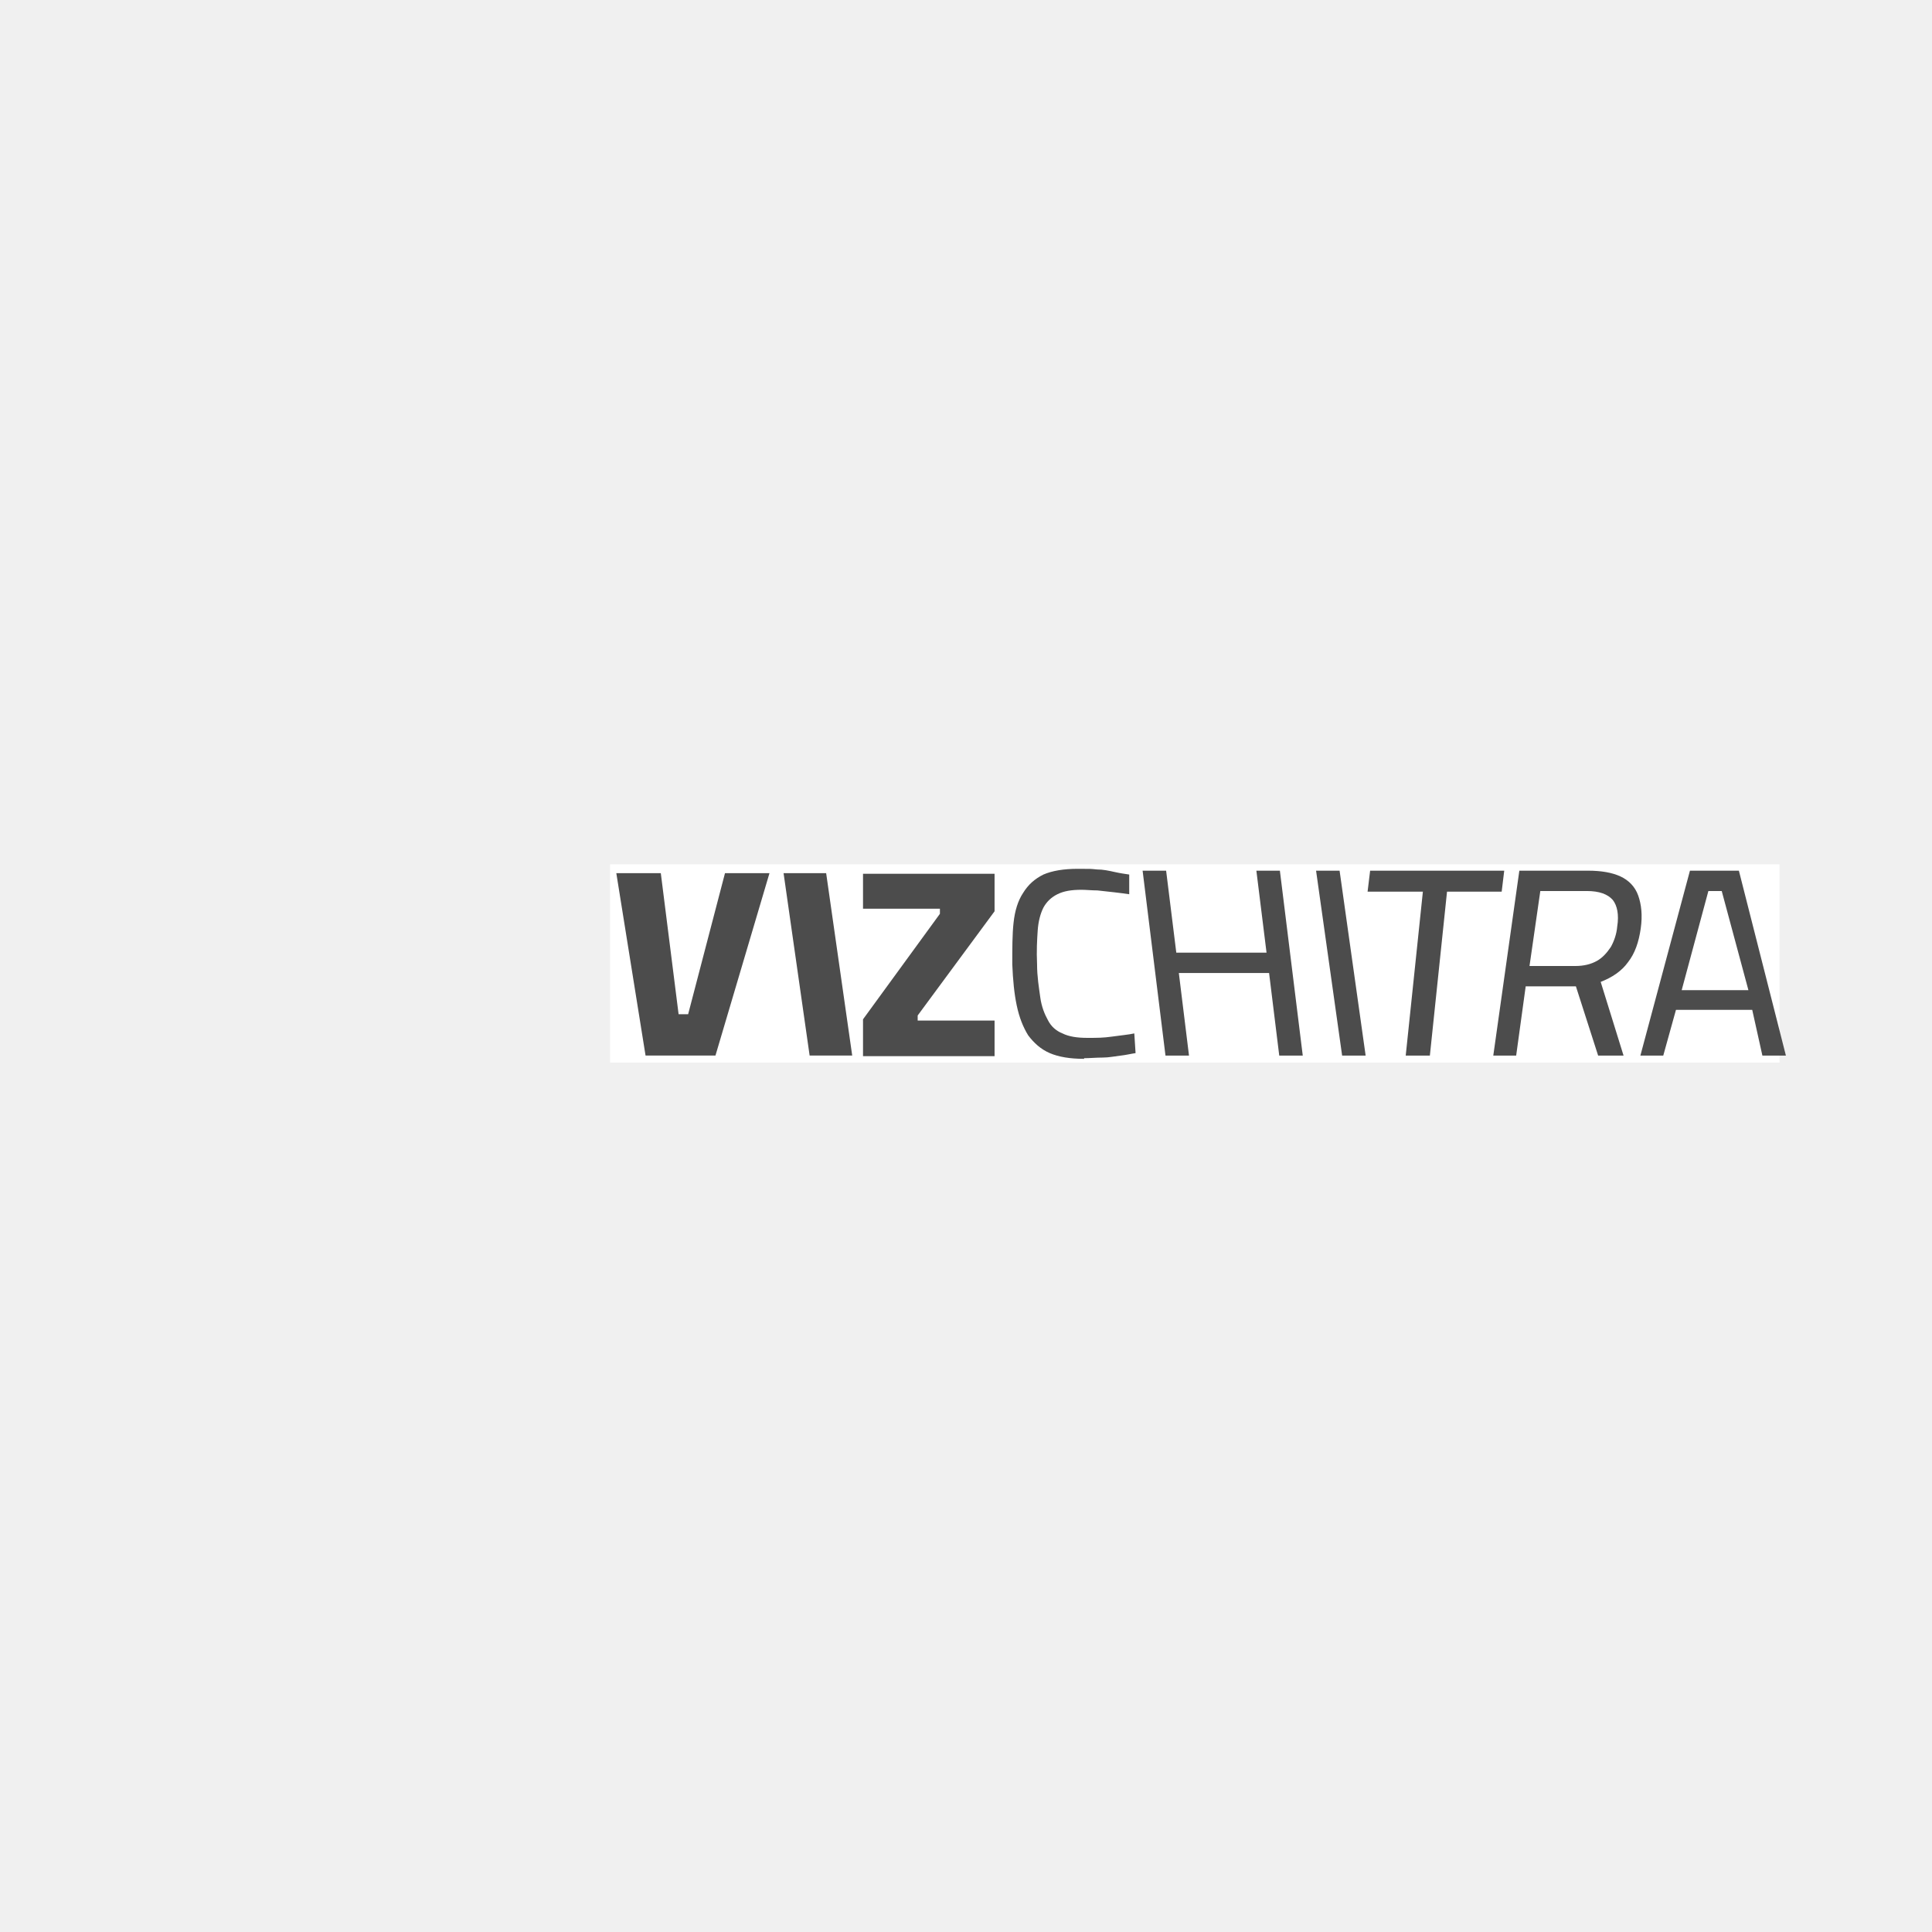
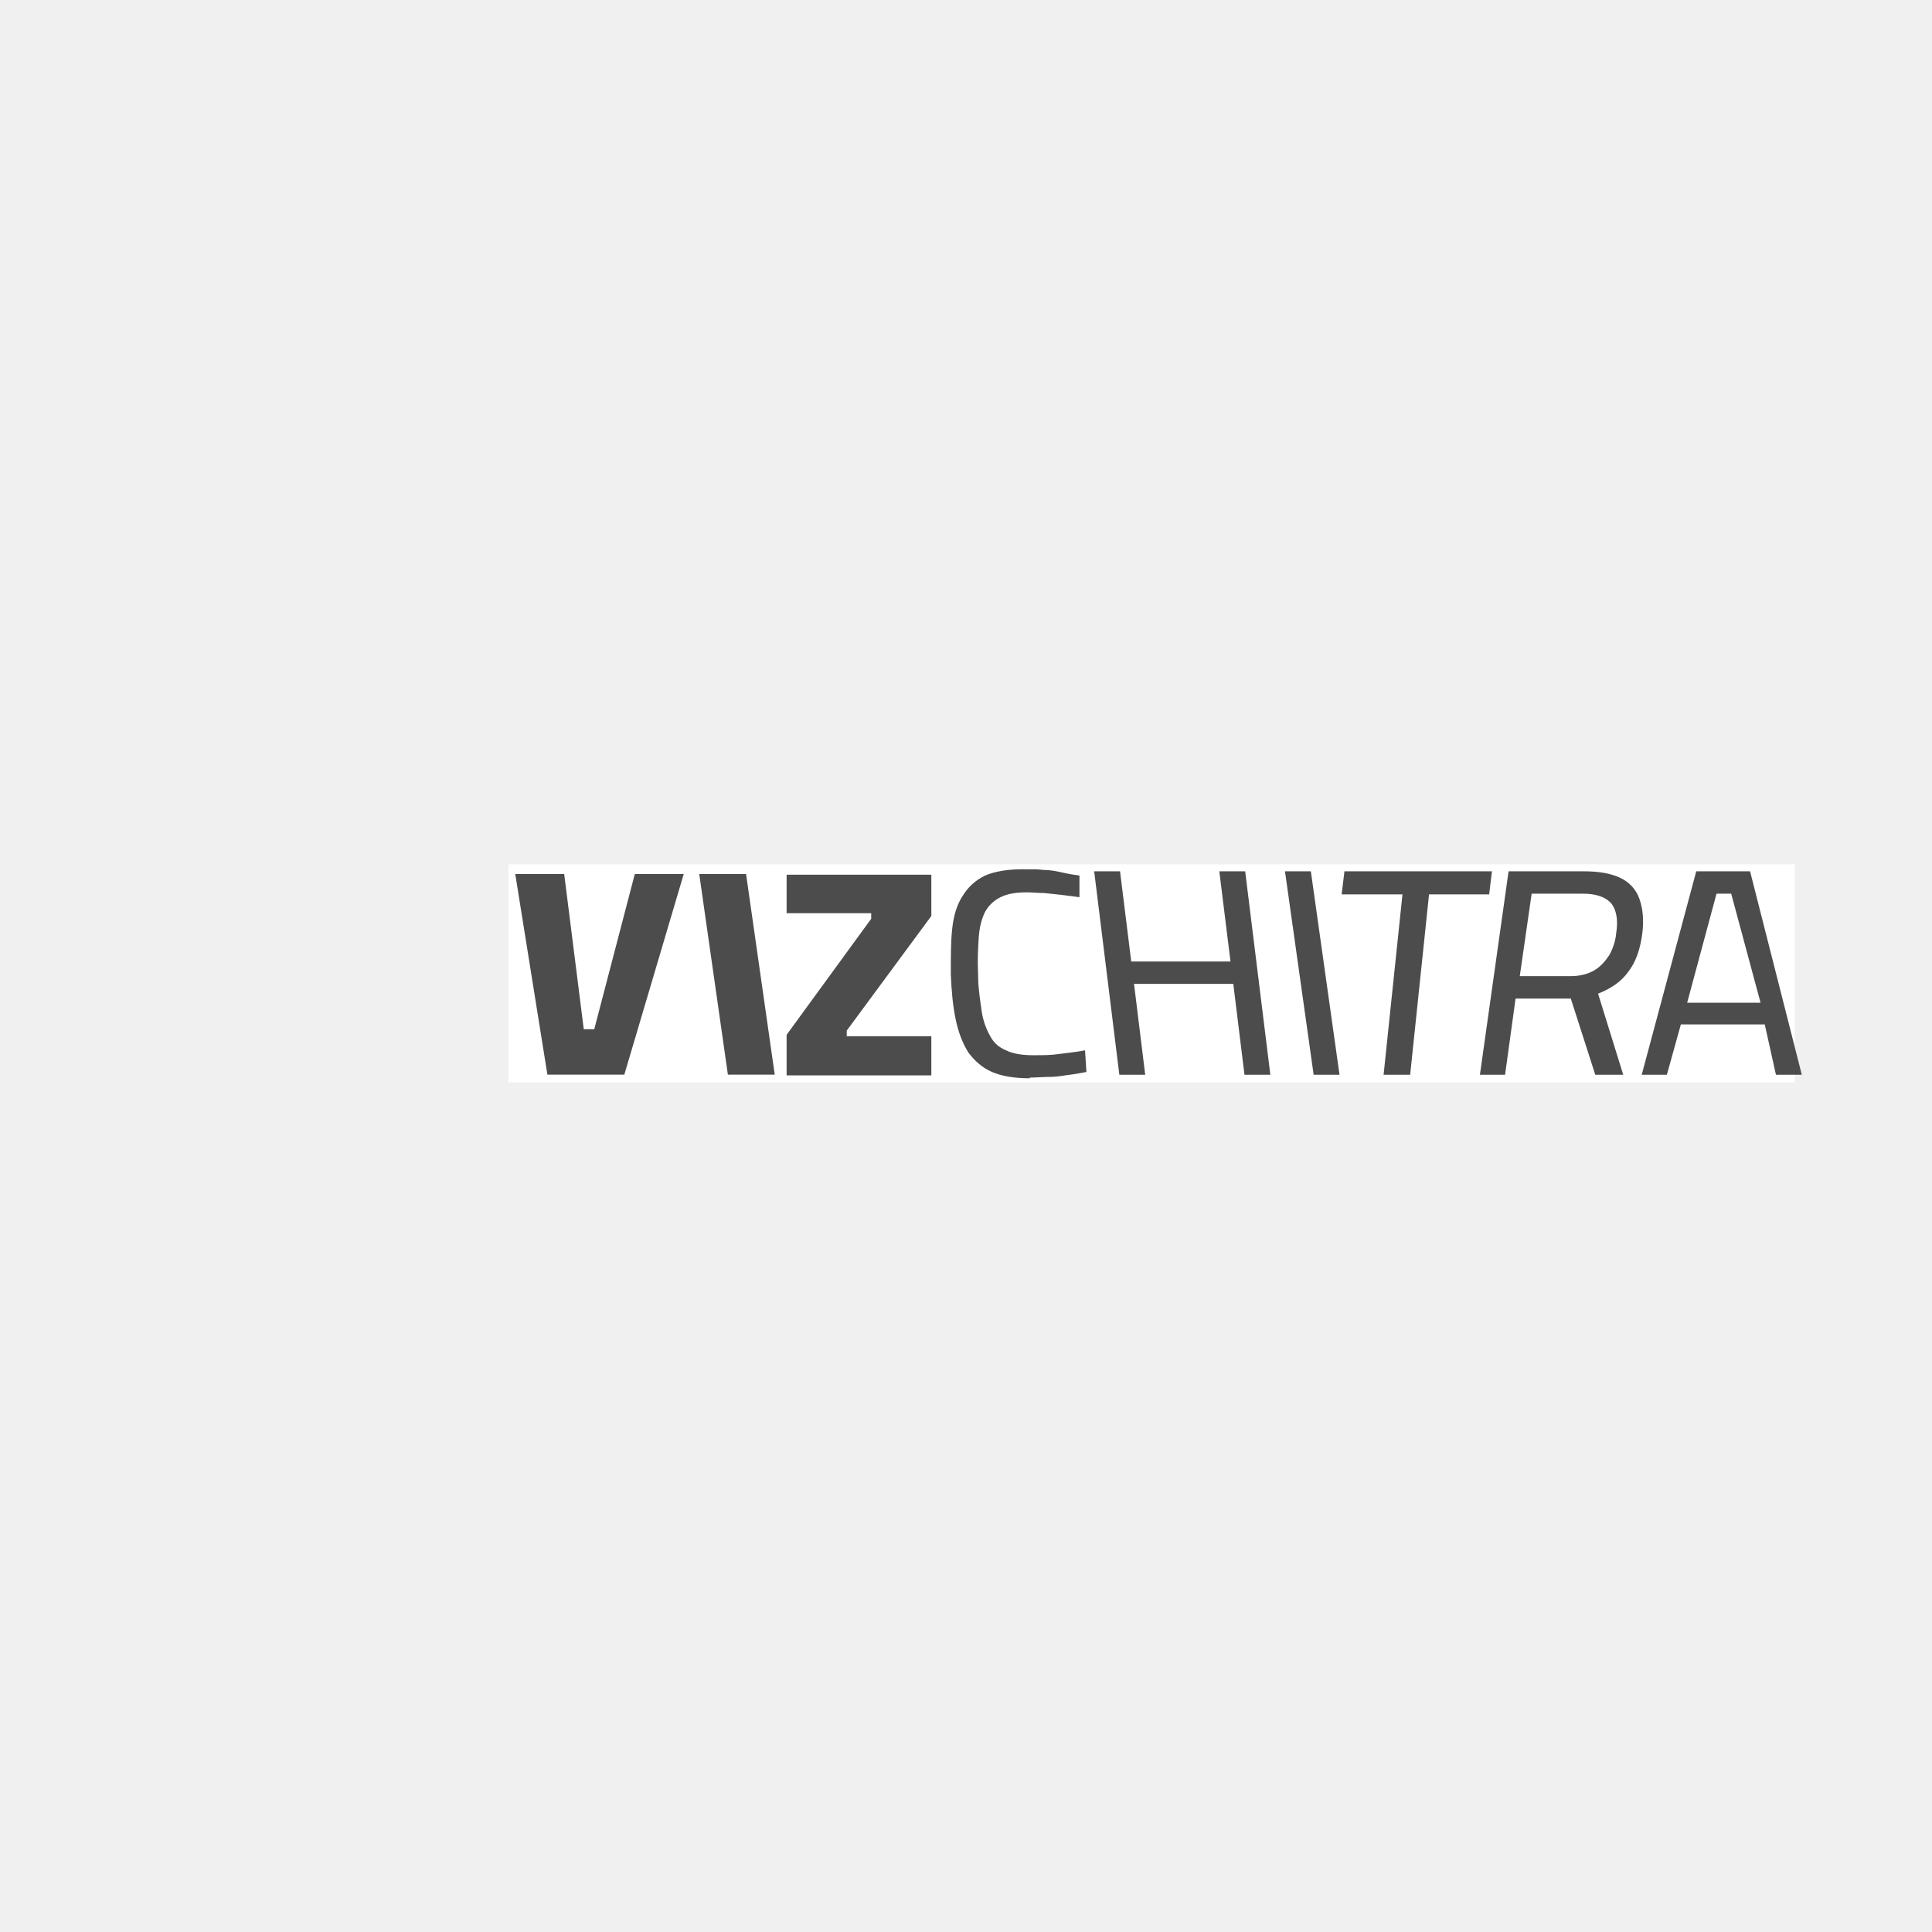
- <svg width="150" height="150" viewBox="130 130 380 280">
+ <svg width="280" height="280" viewBox="130 130 380 280">
  <g transform="translate(30,0)">
    <line stroke="#A8BDF0" stroke-width="5">
      <animate attributeName="x1" values="244; 244; 244; 255; 244; 244;" dur="8s" repeatCount="indefinite" />
      <animate attributeName="y1" values="150; 169; 109; 90; 90; 150;" dur="8s" repeatCount="indefinite" />
      <animate attributeName="x2" values="130; 149; 168; 122; 168; 130;" dur="8s" repeatCount="indefinite" />
      <animate attributeName="y2" values="212; 219; 225; 206; 225; 212;" dur="8s" repeatCount="indefinite" />
    </line>
    <line stroke="#EE88B3" stroke-width="5">
      <animate attributeName="x1" values="130; 149; 168; 122; 169; 130;" dur="8s" repeatCount="indefinite" />
      <animate attributeName="y1" values="212; 219; 225; 206; 225; 212;" dur="8s" repeatCount="indefinite" />
      <animate attributeName="x2" values="197; 150; 150; 161; 162; 197;" dur="8s" repeatCount="indefinite" />
      <animate attributeName="y2" values="314; 379; 379; 379; 363; 314;" dur="8s" repeatCount="indefinite" />
    </line>
    <line stroke="#F89F72" stroke-width="5">
      <animate attributeName="x1" values="197; 150; 150; 161; 162; 197;" dur="8s" repeatCount="indefinite" />
      <animate attributeName="y1" values="314; 379; 379; 379; 363; 314;" dur="8s" repeatCount="indefinite" />
      <animate attributeName="x2" values="326; 326; 303; 337; 338; 326;" dur="8s" repeatCount="indefinite" />
      <animate attributeName="y2" values="363; 363; 330; 363; 379; 363;" dur="8s" repeatCount="indefinite" />
    </line>
    <line stroke="#FFD485" stroke-width="5">
      <animate attributeName="x1" values="326; 326; 303; 337; 338; 326;" dur="8s" repeatCount="indefinite" />
      <animate attributeName="y1" values="363; 363; 330; 363; 379; 363;" dur="8s" repeatCount="indefinite" />
      <animate attributeName="x2" values="358; 396; 396; 407; 358; 358;" dur="8s" repeatCount="indefinite" />
      <animate attributeName="y2" values="212; 200; 200; 200; 212; 212;" dur="8s" repeatCount="indefinite" />
    </line>
    <line stroke="#88E0D8" stroke-width="5">
      <animate attributeName="x1" values="358; 396; 396; 407; 358; 358;" dur="8s" repeatCount="indefinite" />
      <animate attributeName="y1" values="212; 200; 200; 200; 212; 212;" dur="8s" repeatCount="indefinite" />
      <animate attributeName="x2" values="244; 244; 244; 255; 244; 244;" dur="8s" repeatCount="indefinite" />
      <animate attributeName="y2" values="150; 169; 109; 90; 90; 150;" dur="8s" repeatCount="indefinite" />
    </line>
    <circle stroke="white" stroke-width="3" r="4">
      <animate attributeName="cx" values="244; 244; 244; 255; 244; 244;" dur="8s" repeatCount="indefinite" />
      <animate attributeName="cy" values="150; 169; 109; 90; 90; 150;" dur="8s" repeatCount="indefinite" />
    </circle>
    <circle stroke="white" stroke-width="3" r="4">
      <animate attributeName="cx" values="130; 149; 168; 122; 168; 130" dur="8s" repeatCount="indefinite" />
      <animate attributeName="cy" values="212; 219; 225; 206; 225; 212;" dur="8s" repeatCount="indefinite" />
    </circle>
    <circle stroke="white" stroke-width="3" r="4">
      <animate attributeName="cx" values="197; 150; 150; 161; 162; 197" dur="8s" repeatCount="indefinite" />
      <animate attributeName="cy" values="314; 379; 379; 379; 363; 314;" dur="8s" repeatCount="indefinite" />
    </circle>
    <circle stroke="white" stroke-width="3" r="4">
      <animate attributeName="cx" values="326; 326; 303; 337; 338; 326;" dur="8s" repeatCount="indefinite" />
      <animate attributeName="cy" values="363; 363; 330; 363; 379; 363;" dur="8s" repeatCount="indefinite" />
    </circle>
    <circle stroke="white" stroke-width="3" r="4">
      <animate attributeName="cx" values="356; 396; 396; 407; 358; 358;" dur="8s" repeatCount="indefinite" />
      <animate attributeName="cy" values="212; 200; 200; 200; 212; 212;" dur="8s" repeatCount="indefinite" />
    </circle>
  </g>
-   <rect x="250" y="250" width="230" height="39" fill="white" />
-   <path d="M256.972 287.614L251.222 251.739H259.972L263.472 279.489H265.347L272.597 251.739H281.347L270.722 287.614H256.972Z" fill="#4C4C4C" />
-   <path d="M289.244 287.614L284.119 251.739H292.494L297.619 287.614H289.244Z" fill="#4C4C4C" />
-   <path d="M299.744 287.611V280.486L314.869 259.736V258.736H299.744V251.861H325.619V259.236L310.494 279.736V280.736H325.619V287.736H299.744V287.611Z" fill="#4C4C4C" />
-   <path d="M343.228 288.26C340.478 288.26 338.228 287.885 336.478 287.135C334.728 286.385 333.353 285.135 332.228 283.635C331.228 282.01 330.478 280.135 329.978 277.76C329.478 275.385 329.228 272.76 329.103 269.635C329.103 266.51 329.103 263.76 329.353 261.51C329.603 259.135 330.228 257.135 331.228 255.635C332.228 254.01 333.478 252.885 335.228 252.01C336.978 251.26 339.228 250.885 341.978 250.885C344.728 250.885 344.478 250.885 345.728 251.01C346.978 251.01 348.103 251.26 349.228 251.51C350.353 251.76 351.228 251.885 352.103 252.01V255.885C351.228 255.76 350.353 255.635 349.228 255.51C348.103 255.385 346.978 255.26 345.853 255.135C344.728 255.135 343.603 255.01 342.728 255.01C340.728 255.01 339.228 255.26 337.978 255.885C336.728 256.51 335.853 257.385 335.228 258.51C334.603 259.76 334.228 261.26 334.103 263.01C333.978 264.885 333.853 267.01 333.978 269.635C333.978 272.135 334.353 274.26 334.603 276.135C334.853 278.01 335.478 279.51 336.103 280.635C336.728 281.885 337.728 282.76 338.978 283.26C340.228 283.885 341.853 284.135 343.853 284.135C345.853 284.135 346.978 284.135 348.728 283.885C350.478 283.635 351.978 283.51 353.103 283.26L353.353 287.135C352.478 287.26 351.478 287.51 350.353 287.635C349.228 287.76 348.103 288.01 346.853 288.01C345.603 288.01 344.353 288.135 343.228 288.135V288.26Z" fill="#4C4C4C" />
-   <path d="M359.237 287.626L354.737 251.251H359.362L361.362 267.376H379.112L377.112 251.251H381.737L386.237 287.626H381.612L379.612 271.376H361.862L363.862 287.626H359.237Z" fill="#4C4C4C" />
-   <path d="M393.98 287.626L388.855 251.251H393.48L398.605 287.626H393.98Z" fill="#4C4C4C" />
-   <path d="M406.487 287.626L409.862 255.376H398.987L399.487 251.251H425.862L425.362 255.376H414.612L411.237 287.626H406.487Z" fill="#4C4C4C" />
-   <path d="M423.71 287.626L428.835 251.251H442.335C444.96 251.251 447.085 251.626 448.71 252.376C450.335 253.126 451.585 254.376 452.21 256.126C452.835 257.876 453.085 260.001 452.71 262.626C452.335 265.251 451.585 267.501 450.21 269.251C448.96 271.001 447.085 272.251 444.835 273.126L449.335 287.626H444.335L439.96 274.001H430.085L428.21 287.626H423.585H423.71ZM430.835 270.001H439.835C441.585 270.001 442.96 269.626 444.085 269.001C445.21 268.376 446.085 267.376 446.835 266.251C447.46 265.126 447.96 263.751 448.085 262.251C448.46 259.876 448.085 258.126 447.21 257.001C446.21 255.876 444.585 255.251 442.085 255.251H432.96L430.835 270.001Z" fill="#4C4C4C" />
-   <path d="M452.641 287.626L462.391 251.251H472.016L481.266 287.626H476.641L474.641 278.626H459.641L457.141 287.626H452.516H452.641ZM460.766 274.751H473.891L468.641 255.251H466.016L460.766 274.751Z" fill="#4C4C4C" />
+   <g transform="translate(-45,-25) scale(1.1, 1.1)">
+     <rect x="250" y="250" width="230" height="39" fill="white" />
+     <path d="M256.972 287.614L251.222 251.739H259.972L263.472 279.489H265.347L272.597 251.739H281.347L270.722 287.614H256.972Z" fill="#4C4C4C" />
+     <path d="M289.244 287.614L284.119 251.739H292.494L297.619 287.614H289.244Z" fill="#4C4C4C" />
+     <path d="M299.744 287.611V280.486L314.869 259.736V258.736H299.744V251.861H325.619V259.236L310.494 279.736V280.736H325.619V287.736H299.744V287.611Z" fill="#4C4C4C" />
+     <path d="M343.228 288.26C340.478 288.26 338.228 287.885 336.478 287.135C334.728 286.385 333.353 285.135 332.228 283.635C331.228 282.01 330.478 280.135 329.978 277.76C329.478 275.385 329.228 272.76 329.103 269.635C329.103 266.51 329.103 263.76 329.353 261.51C329.603 259.135 330.228 257.135 331.228 255.635C332.228 254.01 333.478 252.885 335.228 252.01C336.978 251.26 339.228 250.885 341.978 250.885C344.728 250.885 344.478 250.885 345.728 251.01C346.978 251.01 348.103 251.26 349.228 251.51C350.353 251.76 351.228 251.885 352.103 252.01V255.885C351.228 255.76 350.353 255.635 349.228 255.51C348.103 255.385 346.978 255.26 345.853 255.135C344.728 255.135 343.603 255.01 342.728 255.01C340.728 255.01 339.228 255.26 337.978 255.885C336.728 256.51 335.853 257.385 335.228 258.51C334.603 259.76 334.228 261.26 334.103 263.01C333.978 264.885 333.853 267.01 333.978 269.635C333.978 272.135 334.353 274.26 334.603 276.135C334.853 278.01 335.478 279.51 336.103 280.635C336.728 281.885 337.728 282.76 338.978 283.26C340.228 283.885 341.853 284.135 343.853 284.135C345.853 284.135 346.978 284.135 348.728 283.885C350.478 283.635 351.978 283.51 353.103 283.26L353.353 287.135C352.478 287.26 351.478 287.51 350.353 287.635C349.228 287.76 348.103 288.01 346.853 288.01C345.603 288.01 344.353 288.135 343.228 288.135V288.26Z" fill="#4C4C4C" />
+     <path d="M359.237 287.626L354.737 251.251H359.362L361.362 267.376H379.112L377.112 251.251H381.737L386.237 287.626H381.612L379.612 271.376H361.862L363.862 287.626H359.237Z" fill="#4C4C4C" />
+     <path d="M393.98 287.626L388.855 251.251H393.48L398.605 287.626H393.98Z" fill="#4C4C4C" />
+     <path d="M406.487 287.626L409.862 255.376H398.987L399.487 251.251H425.862L425.362 255.376H414.612L411.237 287.626H406.487Z" fill="#4C4C4C" />
+     <path d="M423.71 287.626L428.835 251.251H442.335C444.96 251.251 447.085 251.626 448.71 252.376C450.335 253.126 451.585 254.376 452.21 256.126C452.835 257.876 453.085 260.001 452.71 262.626C452.335 265.251 451.585 267.501 450.21 269.251C448.96 271.001 447.085 272.251 444.835 273.126L449.335 287.626H444.335L439.96 274.001H430.085L428.21 287.626H423.585H423.71ZM430.835 270.001H439.835C441.585 270.001 442.96 269.626 444.085 269.001C445.21 268.376 446.085 267.376 446.835 266.251C447.46 265.126 447.96 263.751 448.085 262.251C448.46 259.876 448.085 258.126 447.21 257.001C446.21 255.876 444.585 255.251 442.085 255.251H432.96L430.835 270.001Z" fill="#4C4C4C" />
+     <path d="M452.641 287.626L462.391 251.251H472.016L481.266 287.626H476.641L474.641 278.626H459.641L457.141 287.626H452.516H452.641ZM460.766 274.751H473.891L468.641 255.251H466.016L460.766 274.751Z" fill="#4C4C4C" />
+   </g>
</svg>
